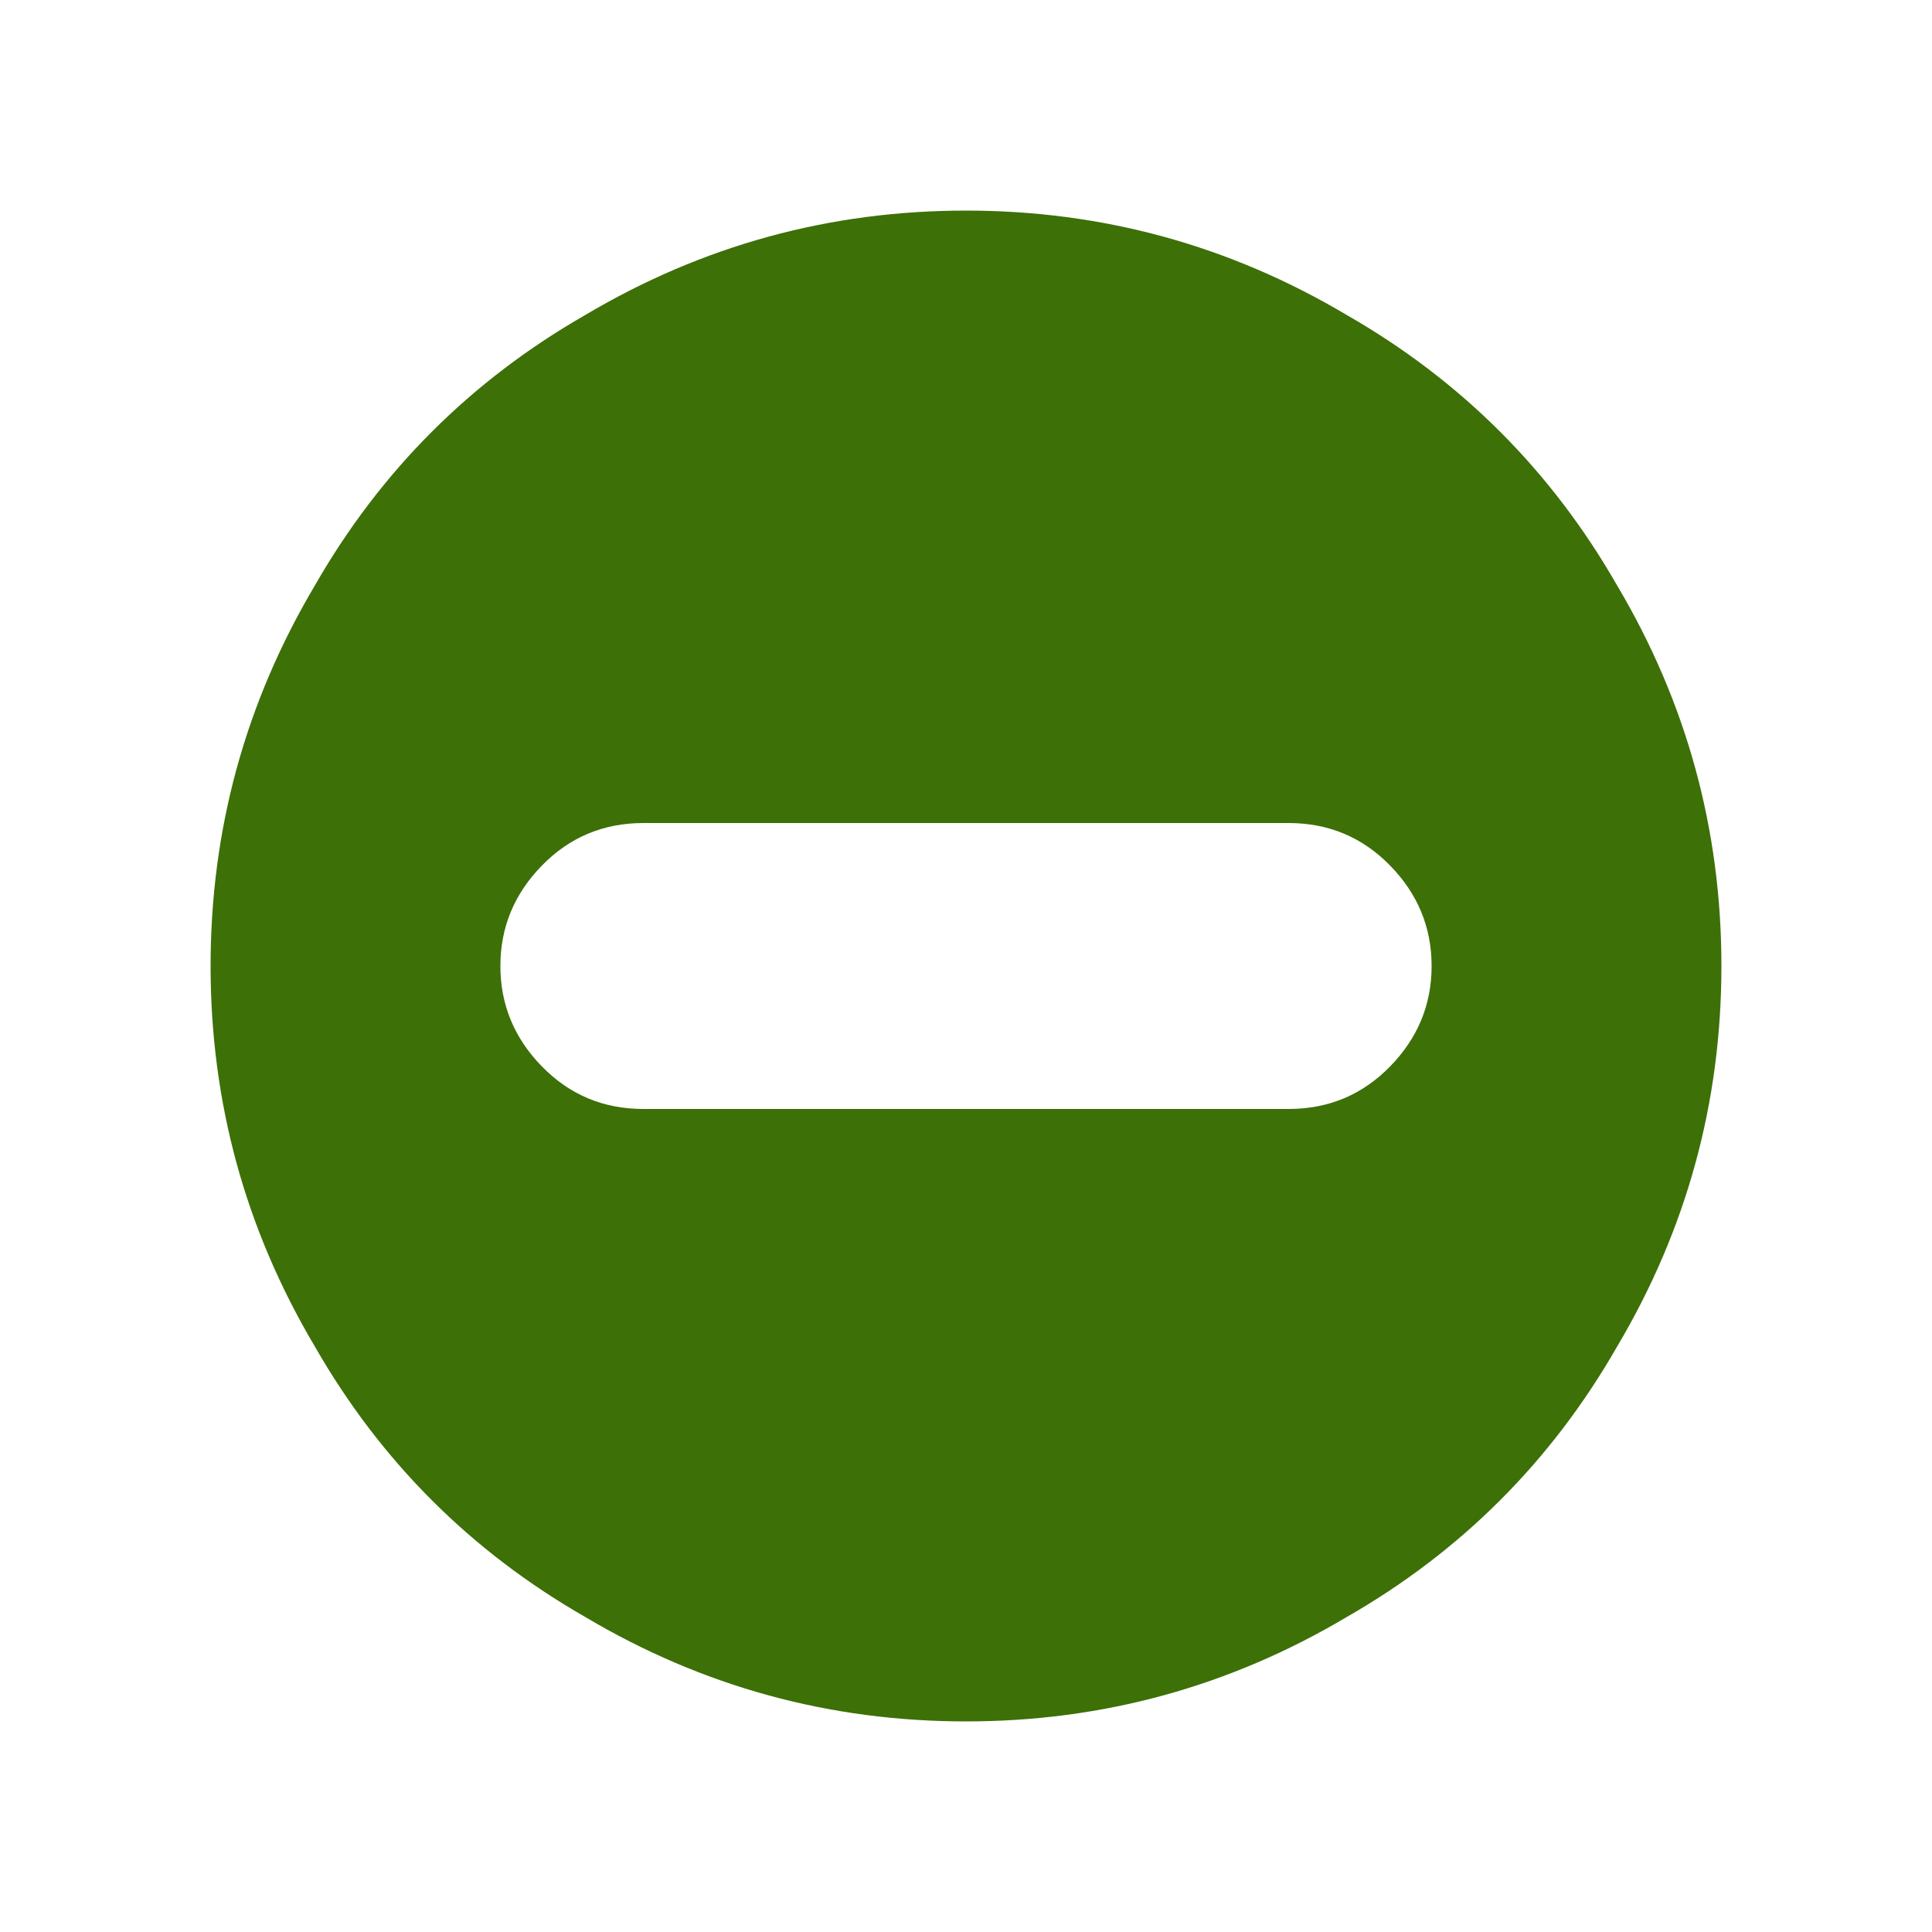
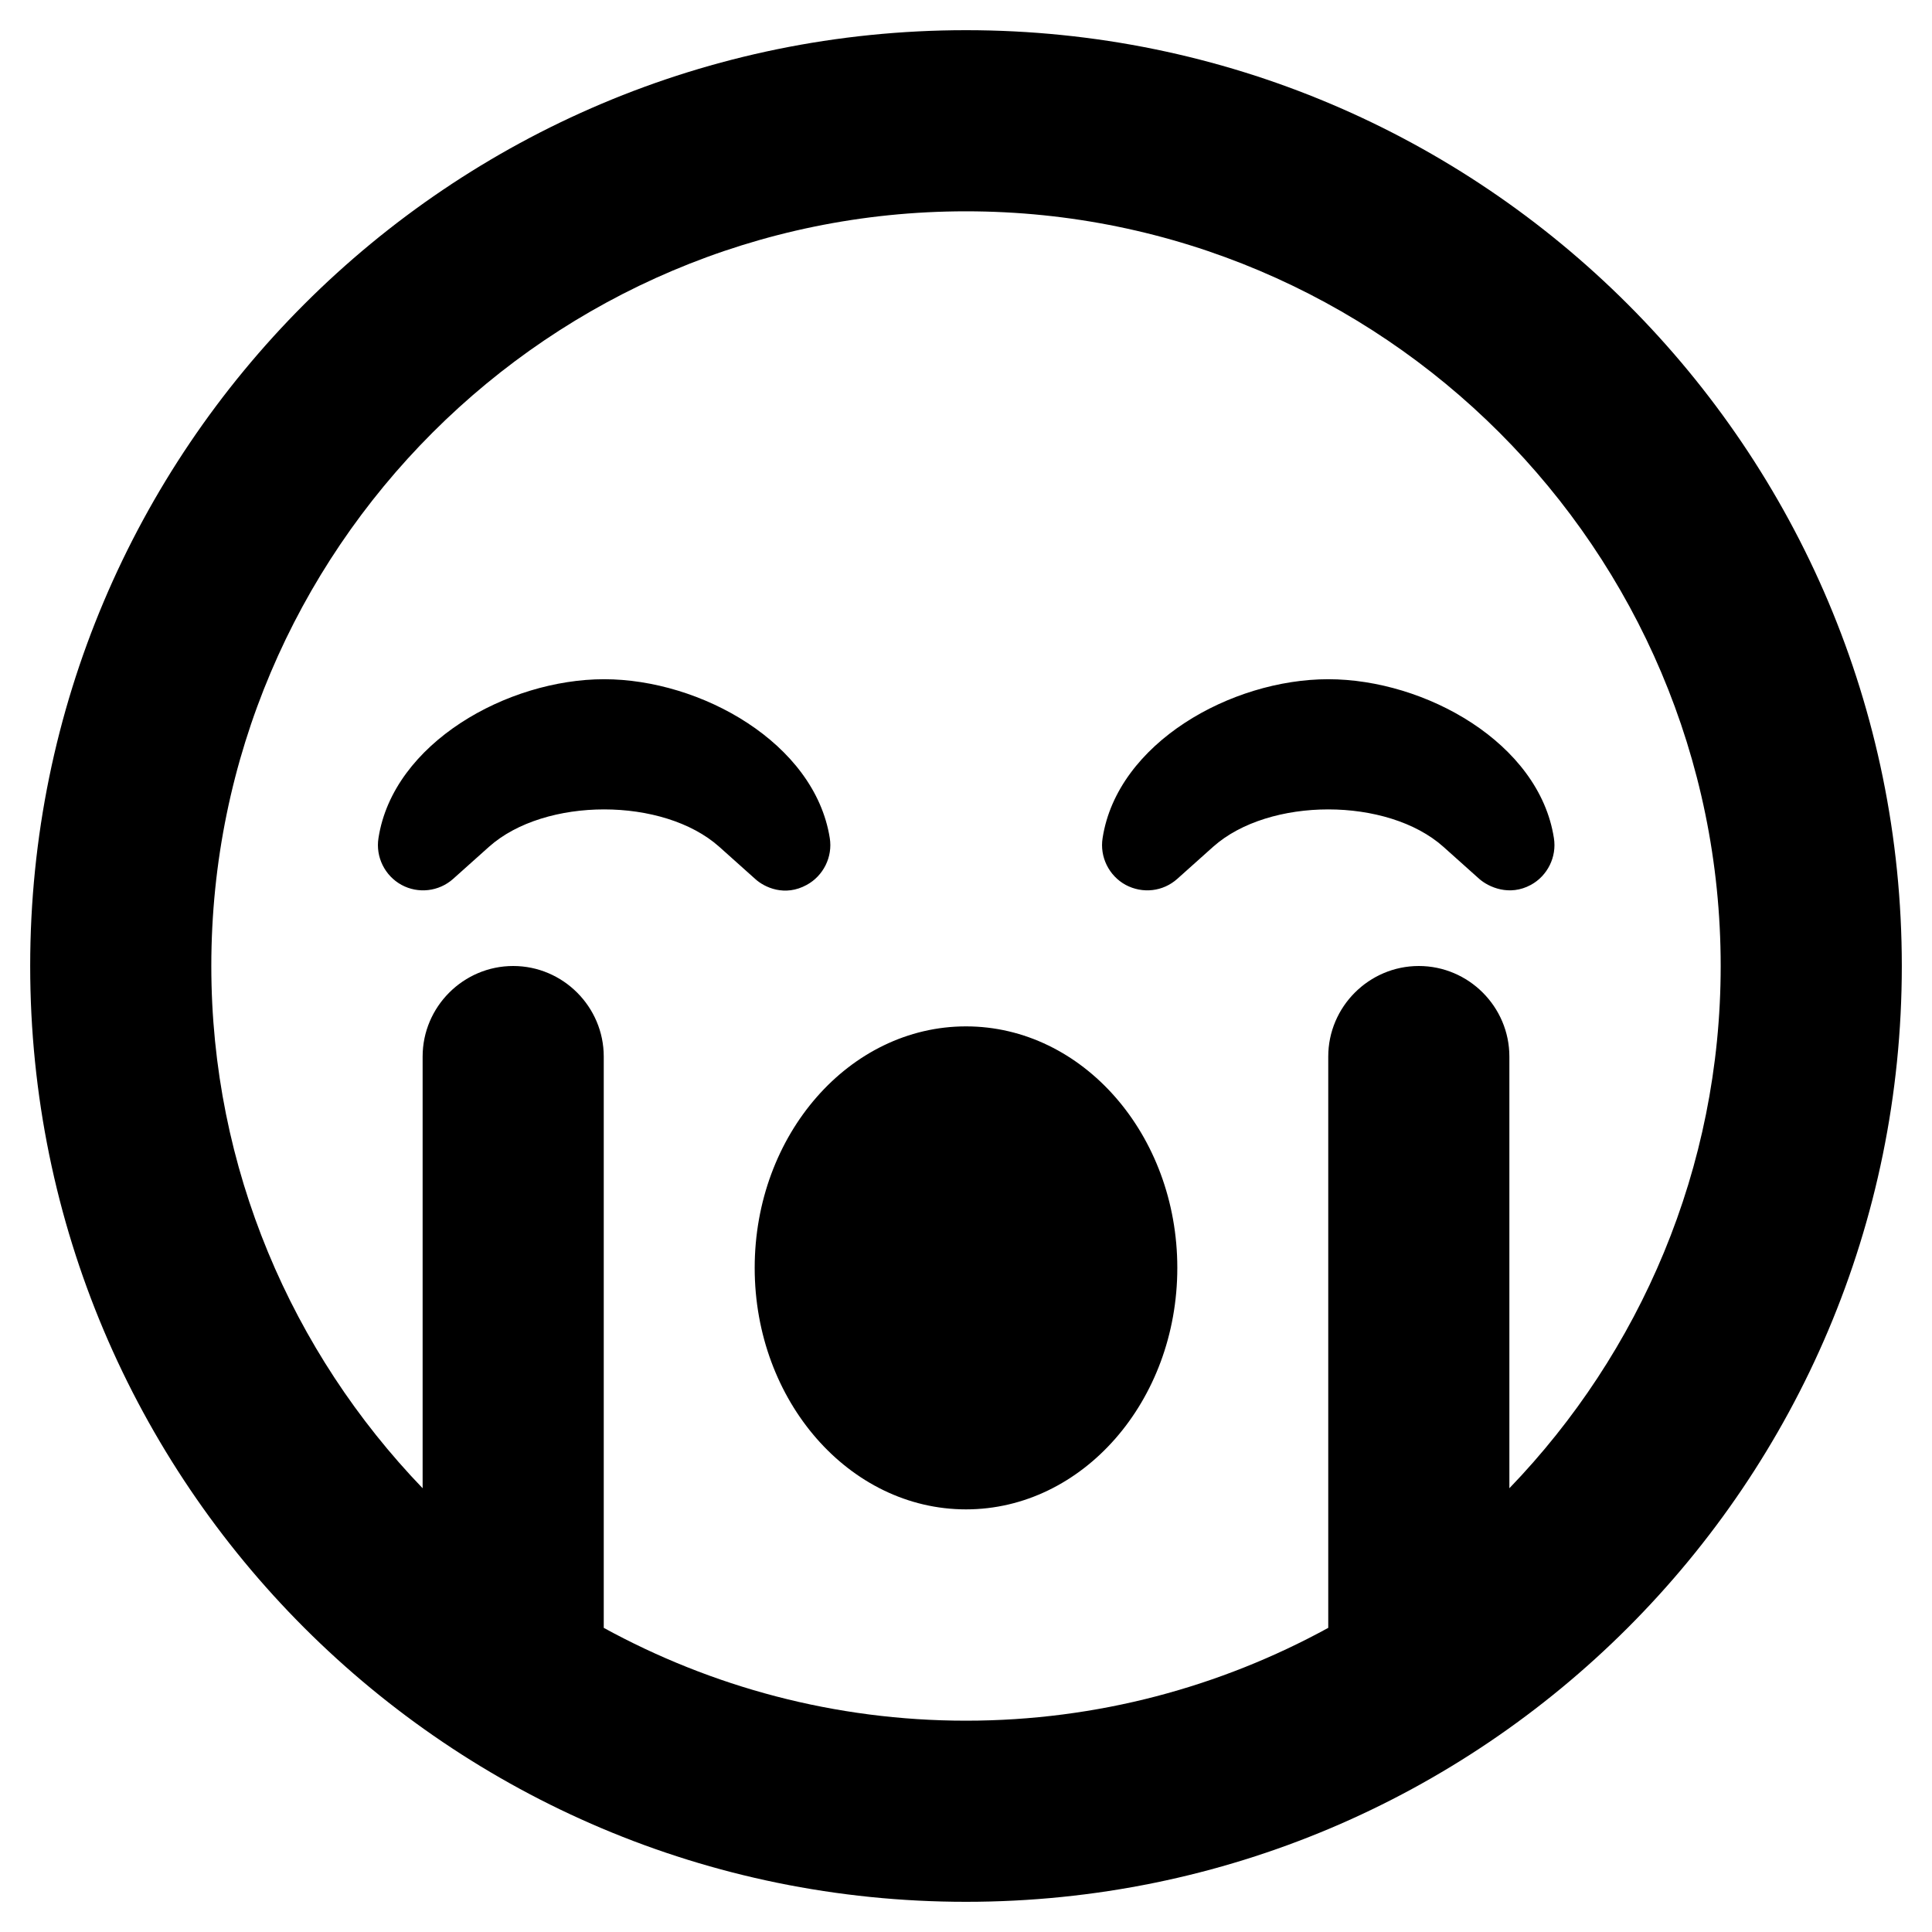
- <svg xmlns="http://www.w3.org/2000/svg" class="rating-icon-svg" fill="#3d7007" width="800px" height="800px" viewBox="0 0 1000 1000">
-   <path d="M500 109q-106 0-197 54-89 51-140 140-54 91-54 197t54 197q51 89 140 140 91 54 197 54t197-54q89-51 140-140 54-91 54-197t-54-197q-51-89-140-140-91-54-197-54zm241 391q0 30-21.5 52T667 574H333q-31 0-52.5-22T259 500q0-30 21.5-52t52.5-22h334q31 0 52.5 22t21.5 52z" />
+ <svg xmlns="http://www.w3.org/2000/svg" fill="#000000" width="800px" height="800px" viewBox="-8 0 512 512">
+   <path d="M248 8C111 8 0 119 0 256s111 248 248 248 248-111 248-248S385 8 248 8zm144 386.4V280c0-13.2-10.8-24-24-24s-24 10.8-24 24v151.4C315.5 447 282.8 456 248 456s-67.5-9-96-24.6V280c0-13.2-10.8-24-24-24s-24 10.8-24 24v114.4c-34.6-36-56-84.7-56-138.4 0-110.3 89.7-200 200-200s200 89.7 200 200c0 53.7-21.4 102.5-56 138.4zM205.8 234.5c4.4-2.4 6.9-7.4 6.1-12.4-4-25.2-34.2-42.1-59.8-42.1s-55.9 16.9-59.8 42.1c-.8 5 1.7 10 6.1 12.4 4.4 2.4 9.9 1.8 13.7-1.6l9.5-8.5c14.8-13.2 46.2-13.2 61 0l9.5 8.5c2.5 2.3 7.9 4.8 13.7 1.6zM344 180c-25.7 0-55.9 16.9-59.8 42.1-.8 5 1.7 10 6.1 12.4 4.5 2.4 9.9 1.8 13.7-1.6l9.5-8.5c14.8-13.2 46.2-13.2 61 0l9.5 8.5c2.5 2.2 8 4.7 13.7 1.6 4.4-2.4 6.9-7.4 6.1-12.4-3.9-25.2-34.1-42.1-59.8-42.1zm-96 92c-30.9 0-56 28.7-56 64s25.1 64 56 64 56-28.7 56-64-25.1-64-56-64z" />
</svg>
